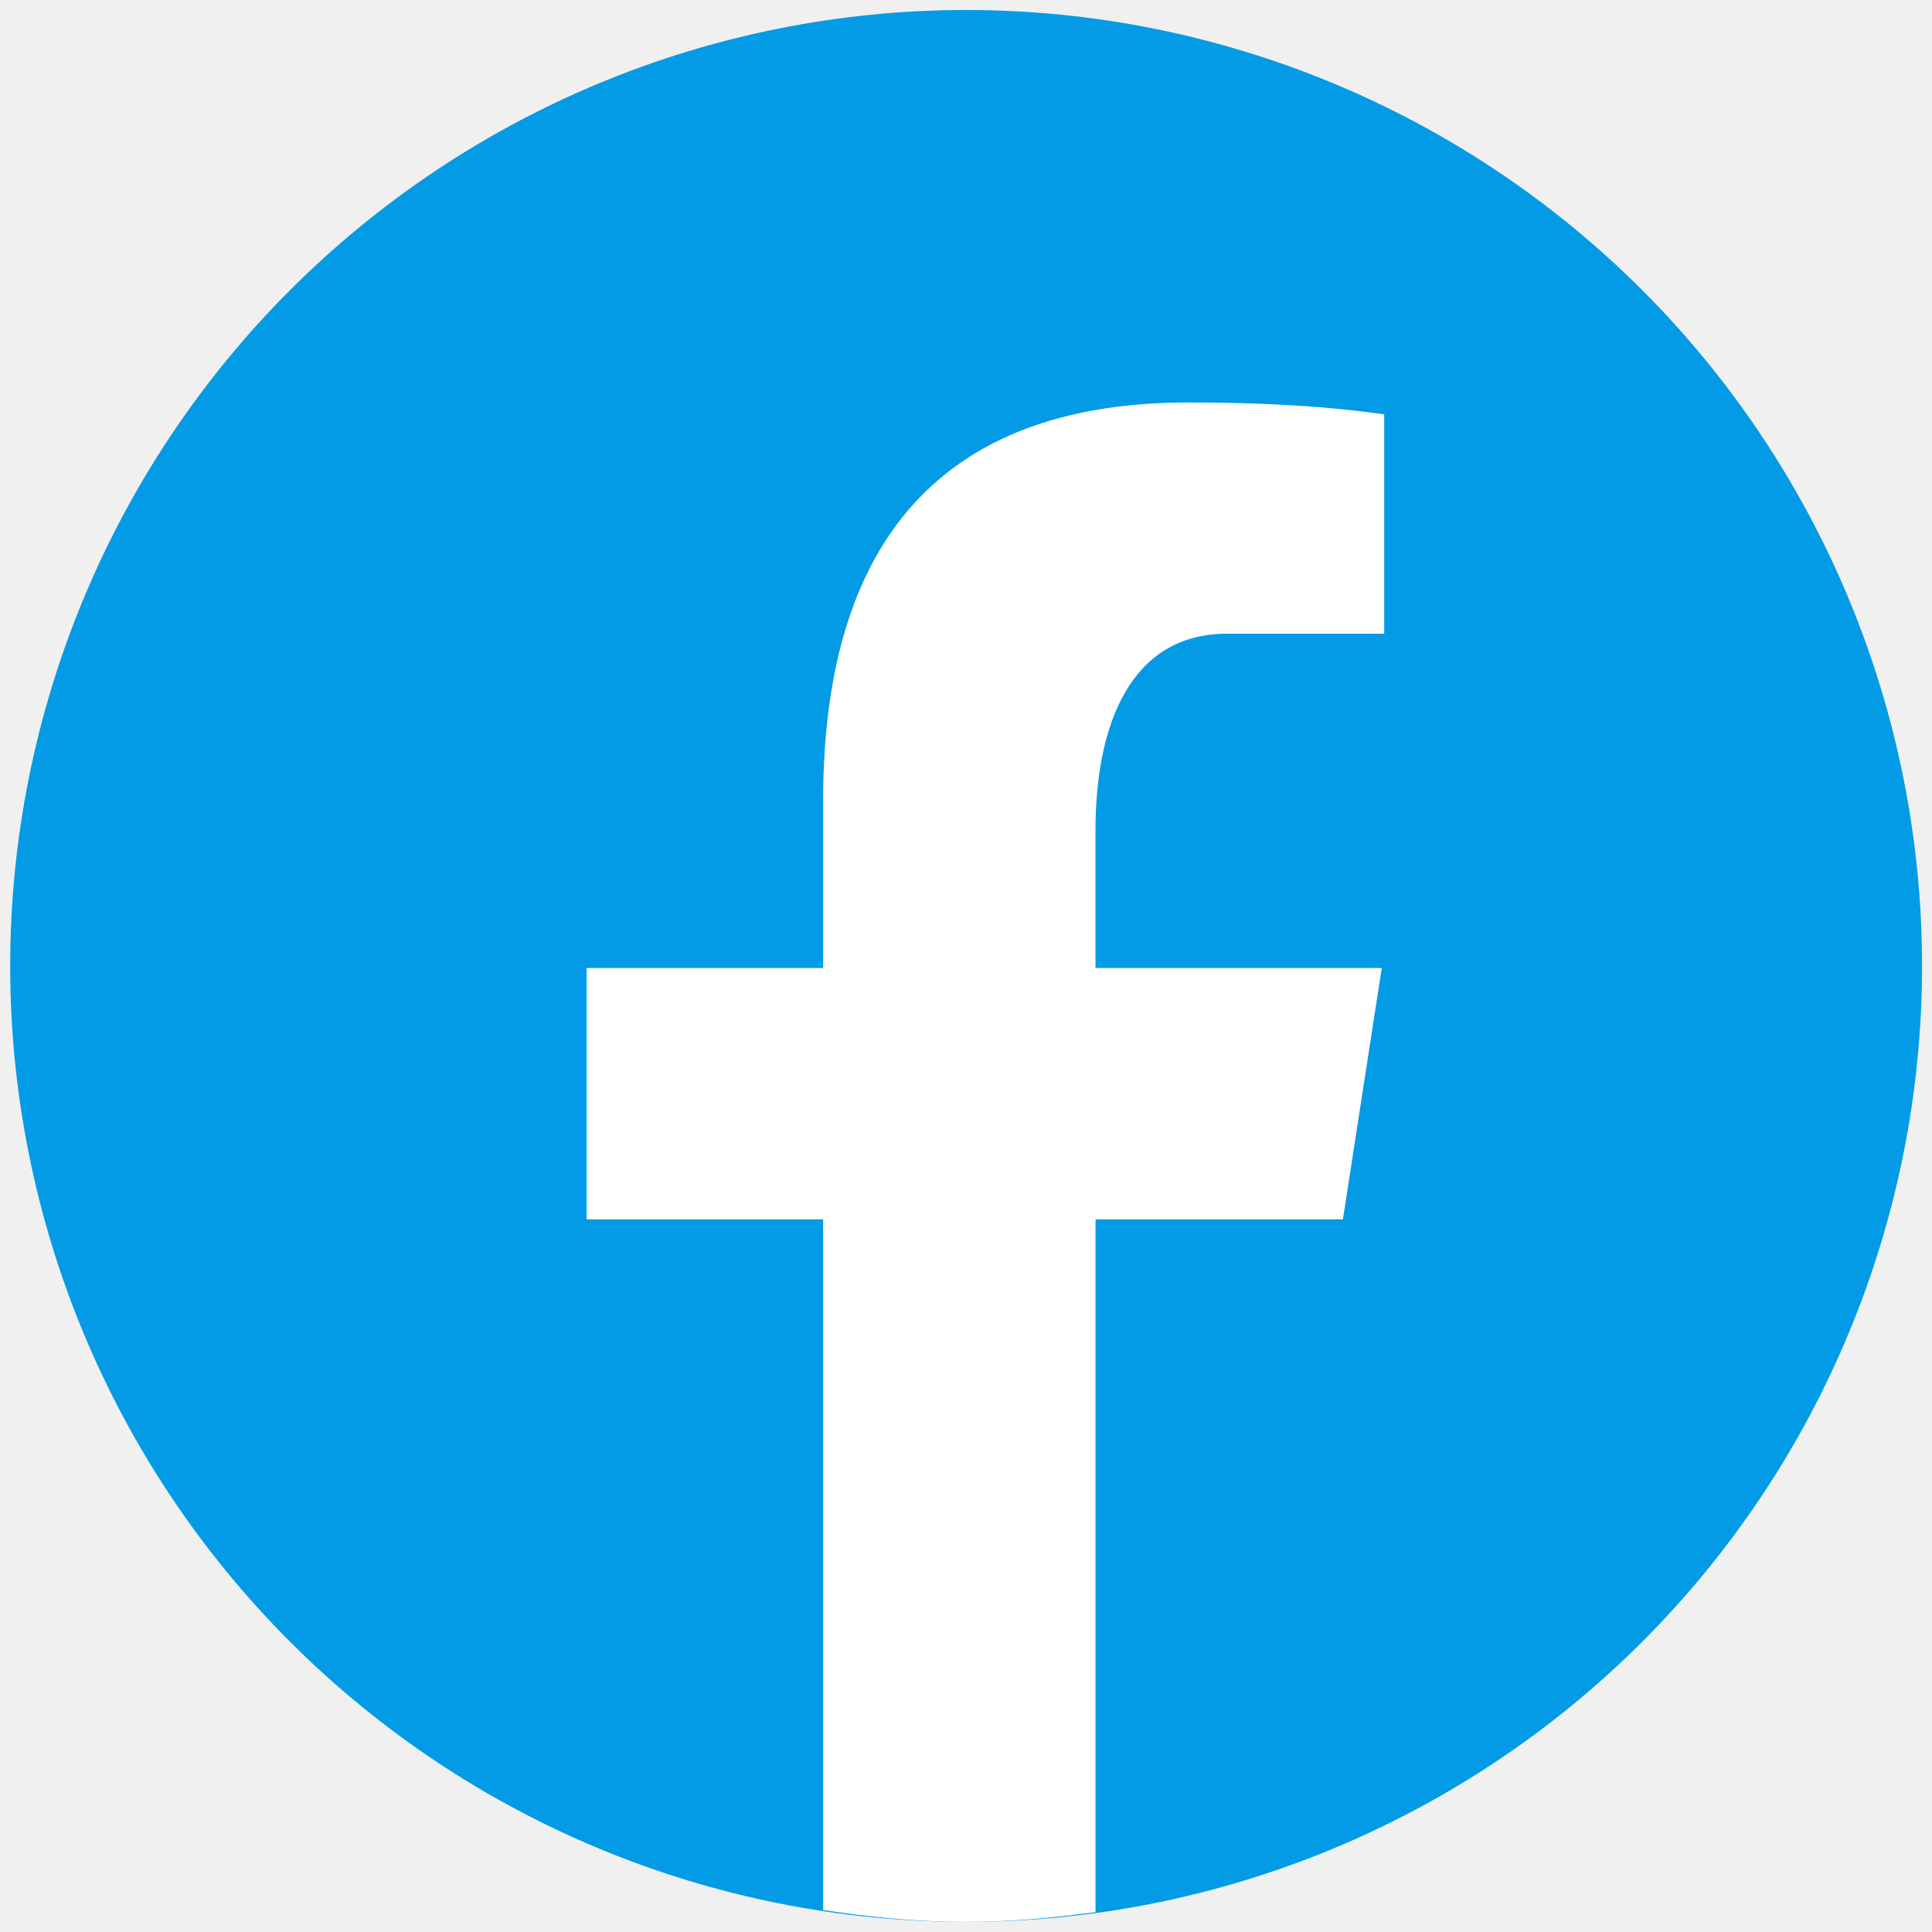
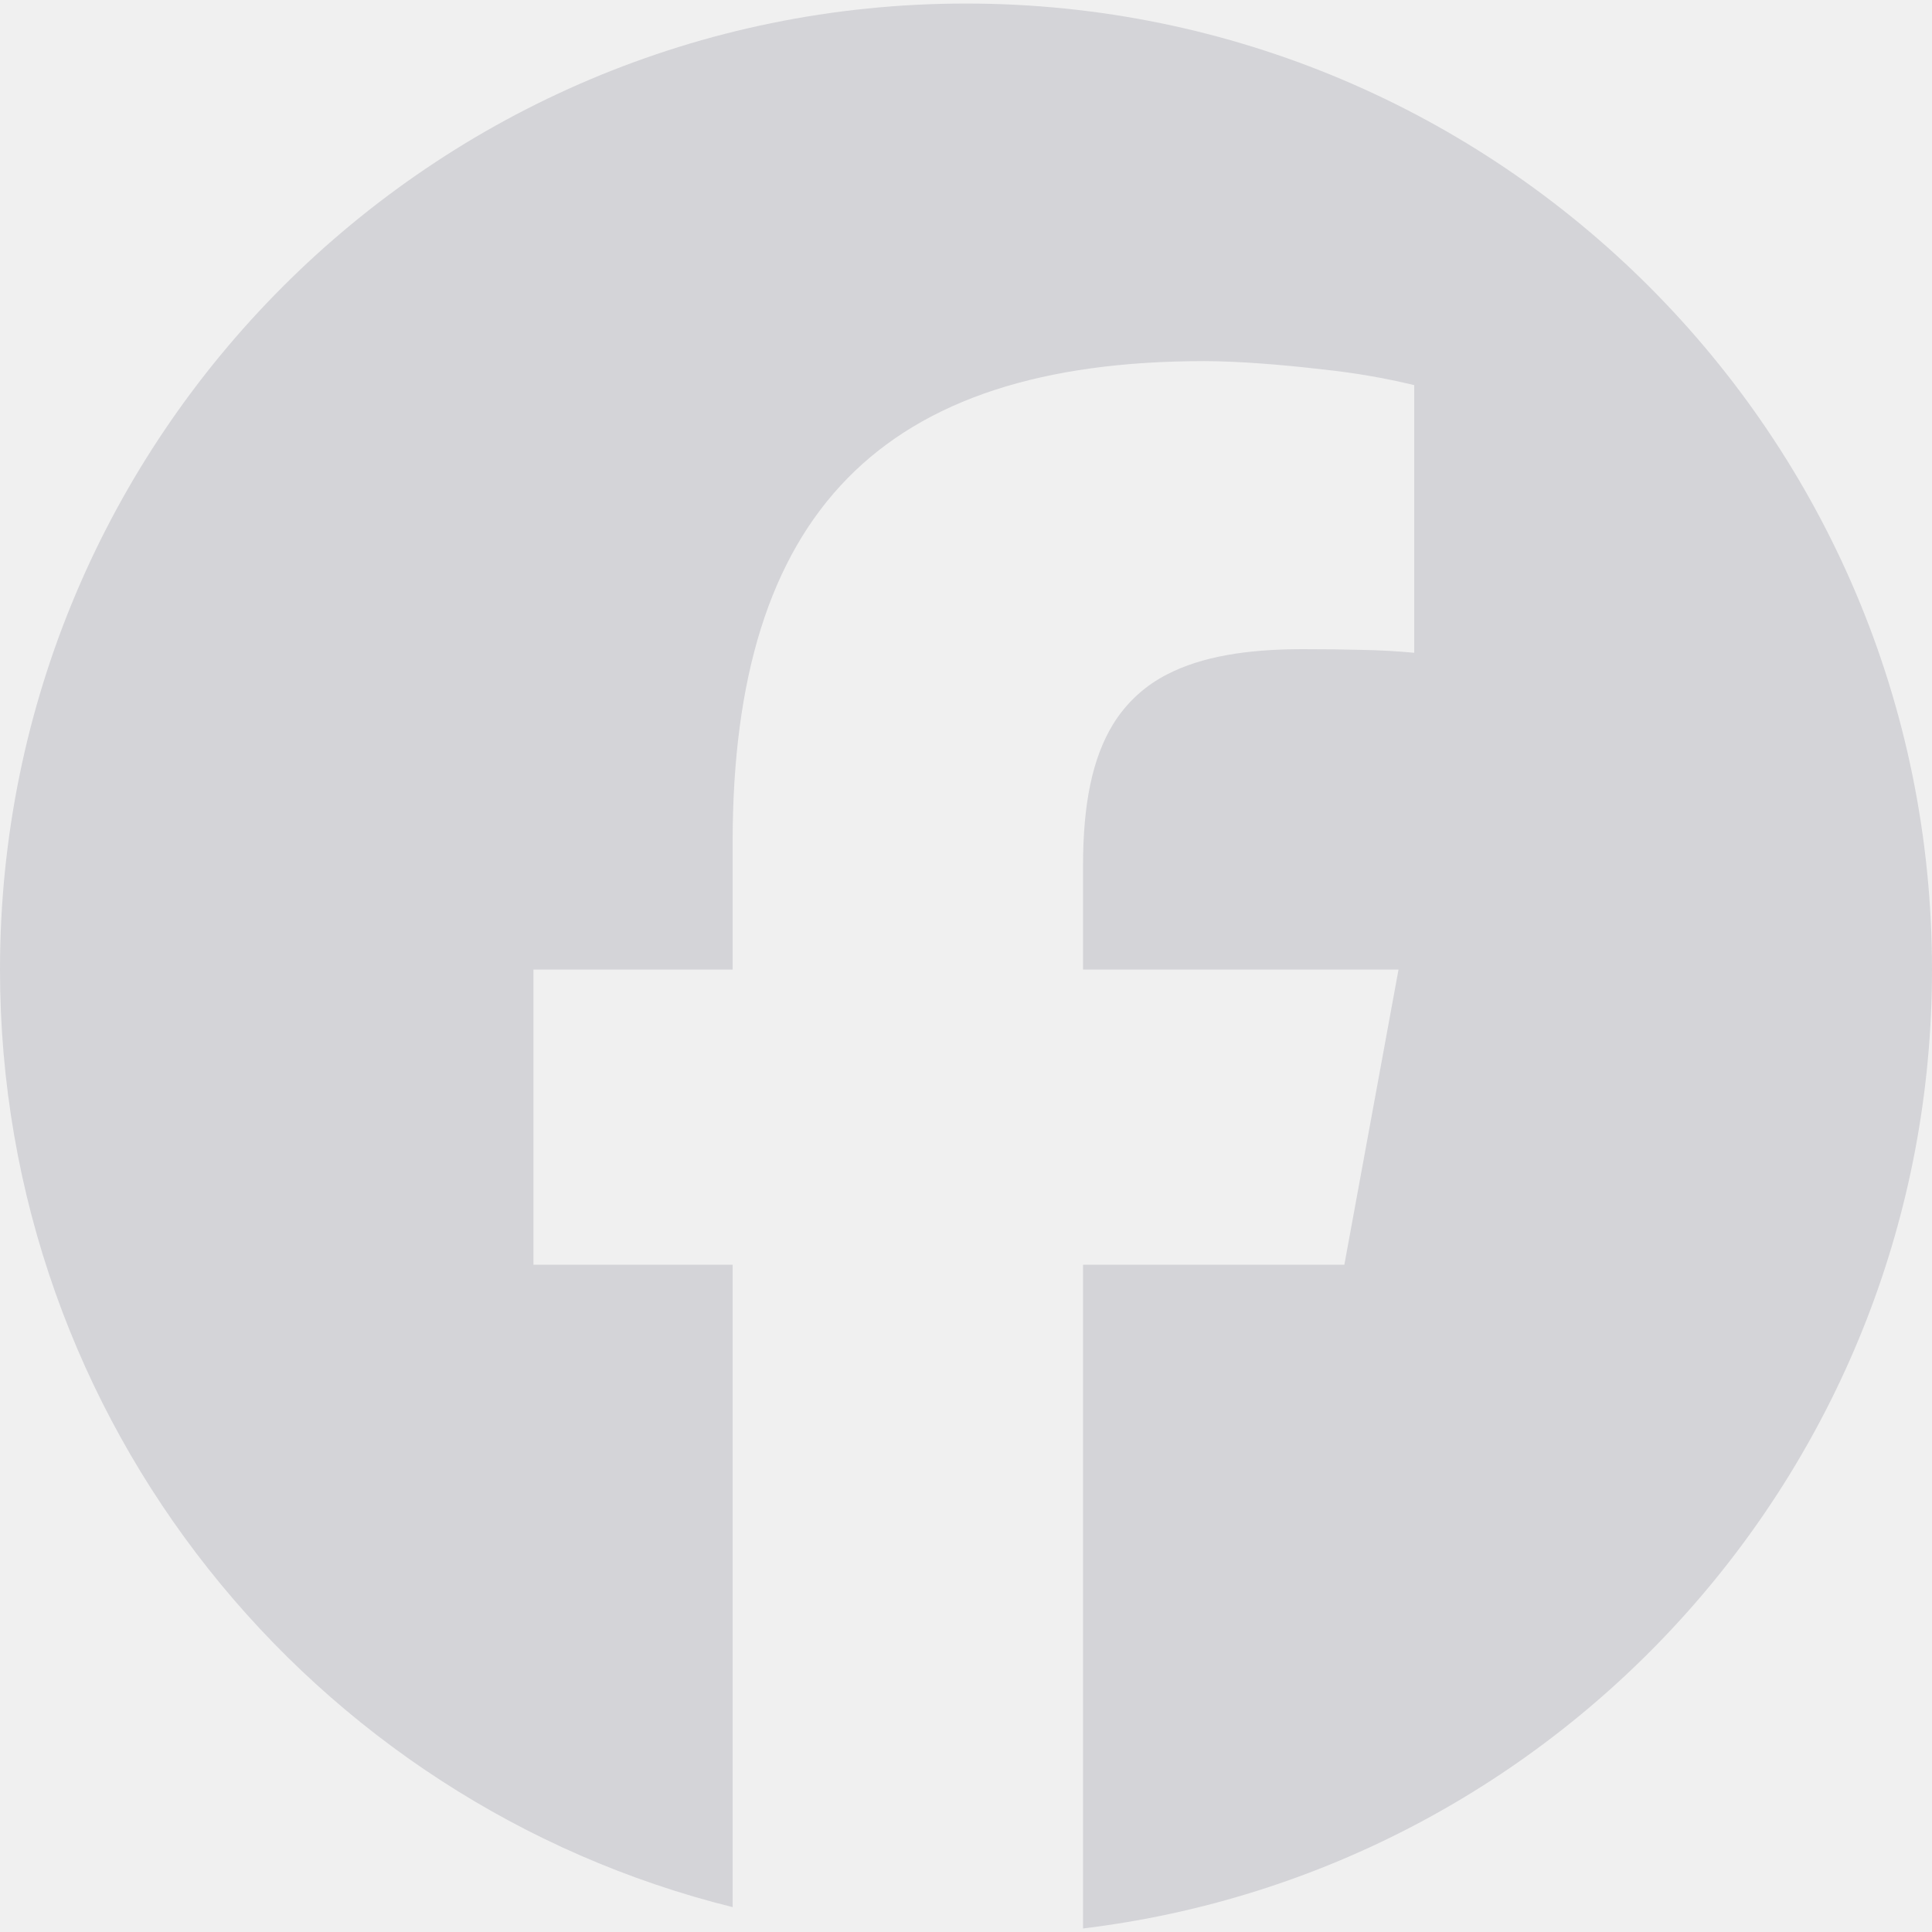
- <svg xmlns="http://www.w3.org/2000/svg" width="80" height="80" viewBox="0 0 80 80" fill="none">
-   <path d="M40.005 0.414C29.507 0.414 19.439 4.584 12.016 12.008C4.592 19.431 0.422 29.499 0.422 39.997C0.422 50.495 4.592 60.564 12.016 67.987C19.439 75.41 29.507 79.581 40.005 79.581C50.503 79.581 60.572 75.41 67.995 67.987C75.418 60.564 79.588 50.495 79.588 39.997C79.588 29.499 75.418 19.431 67.995 12.008C60.572 4.584 50.503 0.414 40.005 0.414Z" fill="#039BE5" />
-   <path d="M45.364 50.489H55.607L57.216 40.083H45.361V34.395C45.361 30.072 46.774 26.239 50.818 26.239H57.316V17.158C56.174 17.004 53.759 16.666 49.197 16.666C39.67 16.666 34.084 21.697 34.084 33.16V40.083H24.291V50.489H34.084V79.091C36.024 79.383 37.989 79.581 40.005 79.581C41.828 79.581 43.607 79.414 45.364 79.177V50.489Z" fill="white" />
+ <svg xmlns="http://www.w3.org/2000/svg" fill="#d4d4d8" role="img" viewBox="0 0 24 24">
+   <path d="M9.101 23.691v-7.98H6.627v-3.667h2.474v-1.58c0-4.085 1.848-5.978 5.858-5.978.401 0 .955.042 1.468.103a8.68 8.68 0 0 1 1.141.195v3.325a8.623 8.623 0 0 0-.653-.036 26.805 26.805 0 0 0-.733-.009c-.707 0-1.259.096-1.675.309a1.686 1.686 0 0 0-.679.622c-.258.42-.374.995-.374 1.752v1.297h3.919l-.386 2.103-.287 1.564h-3.246v8.245C19.396 23.238 24 18.179 24 12.044c0-6.627-5.373-12-12-12s-12 5.373-12 12c0 5.628 3.874 10.35 9.101 11.647Z" />
</svg>
